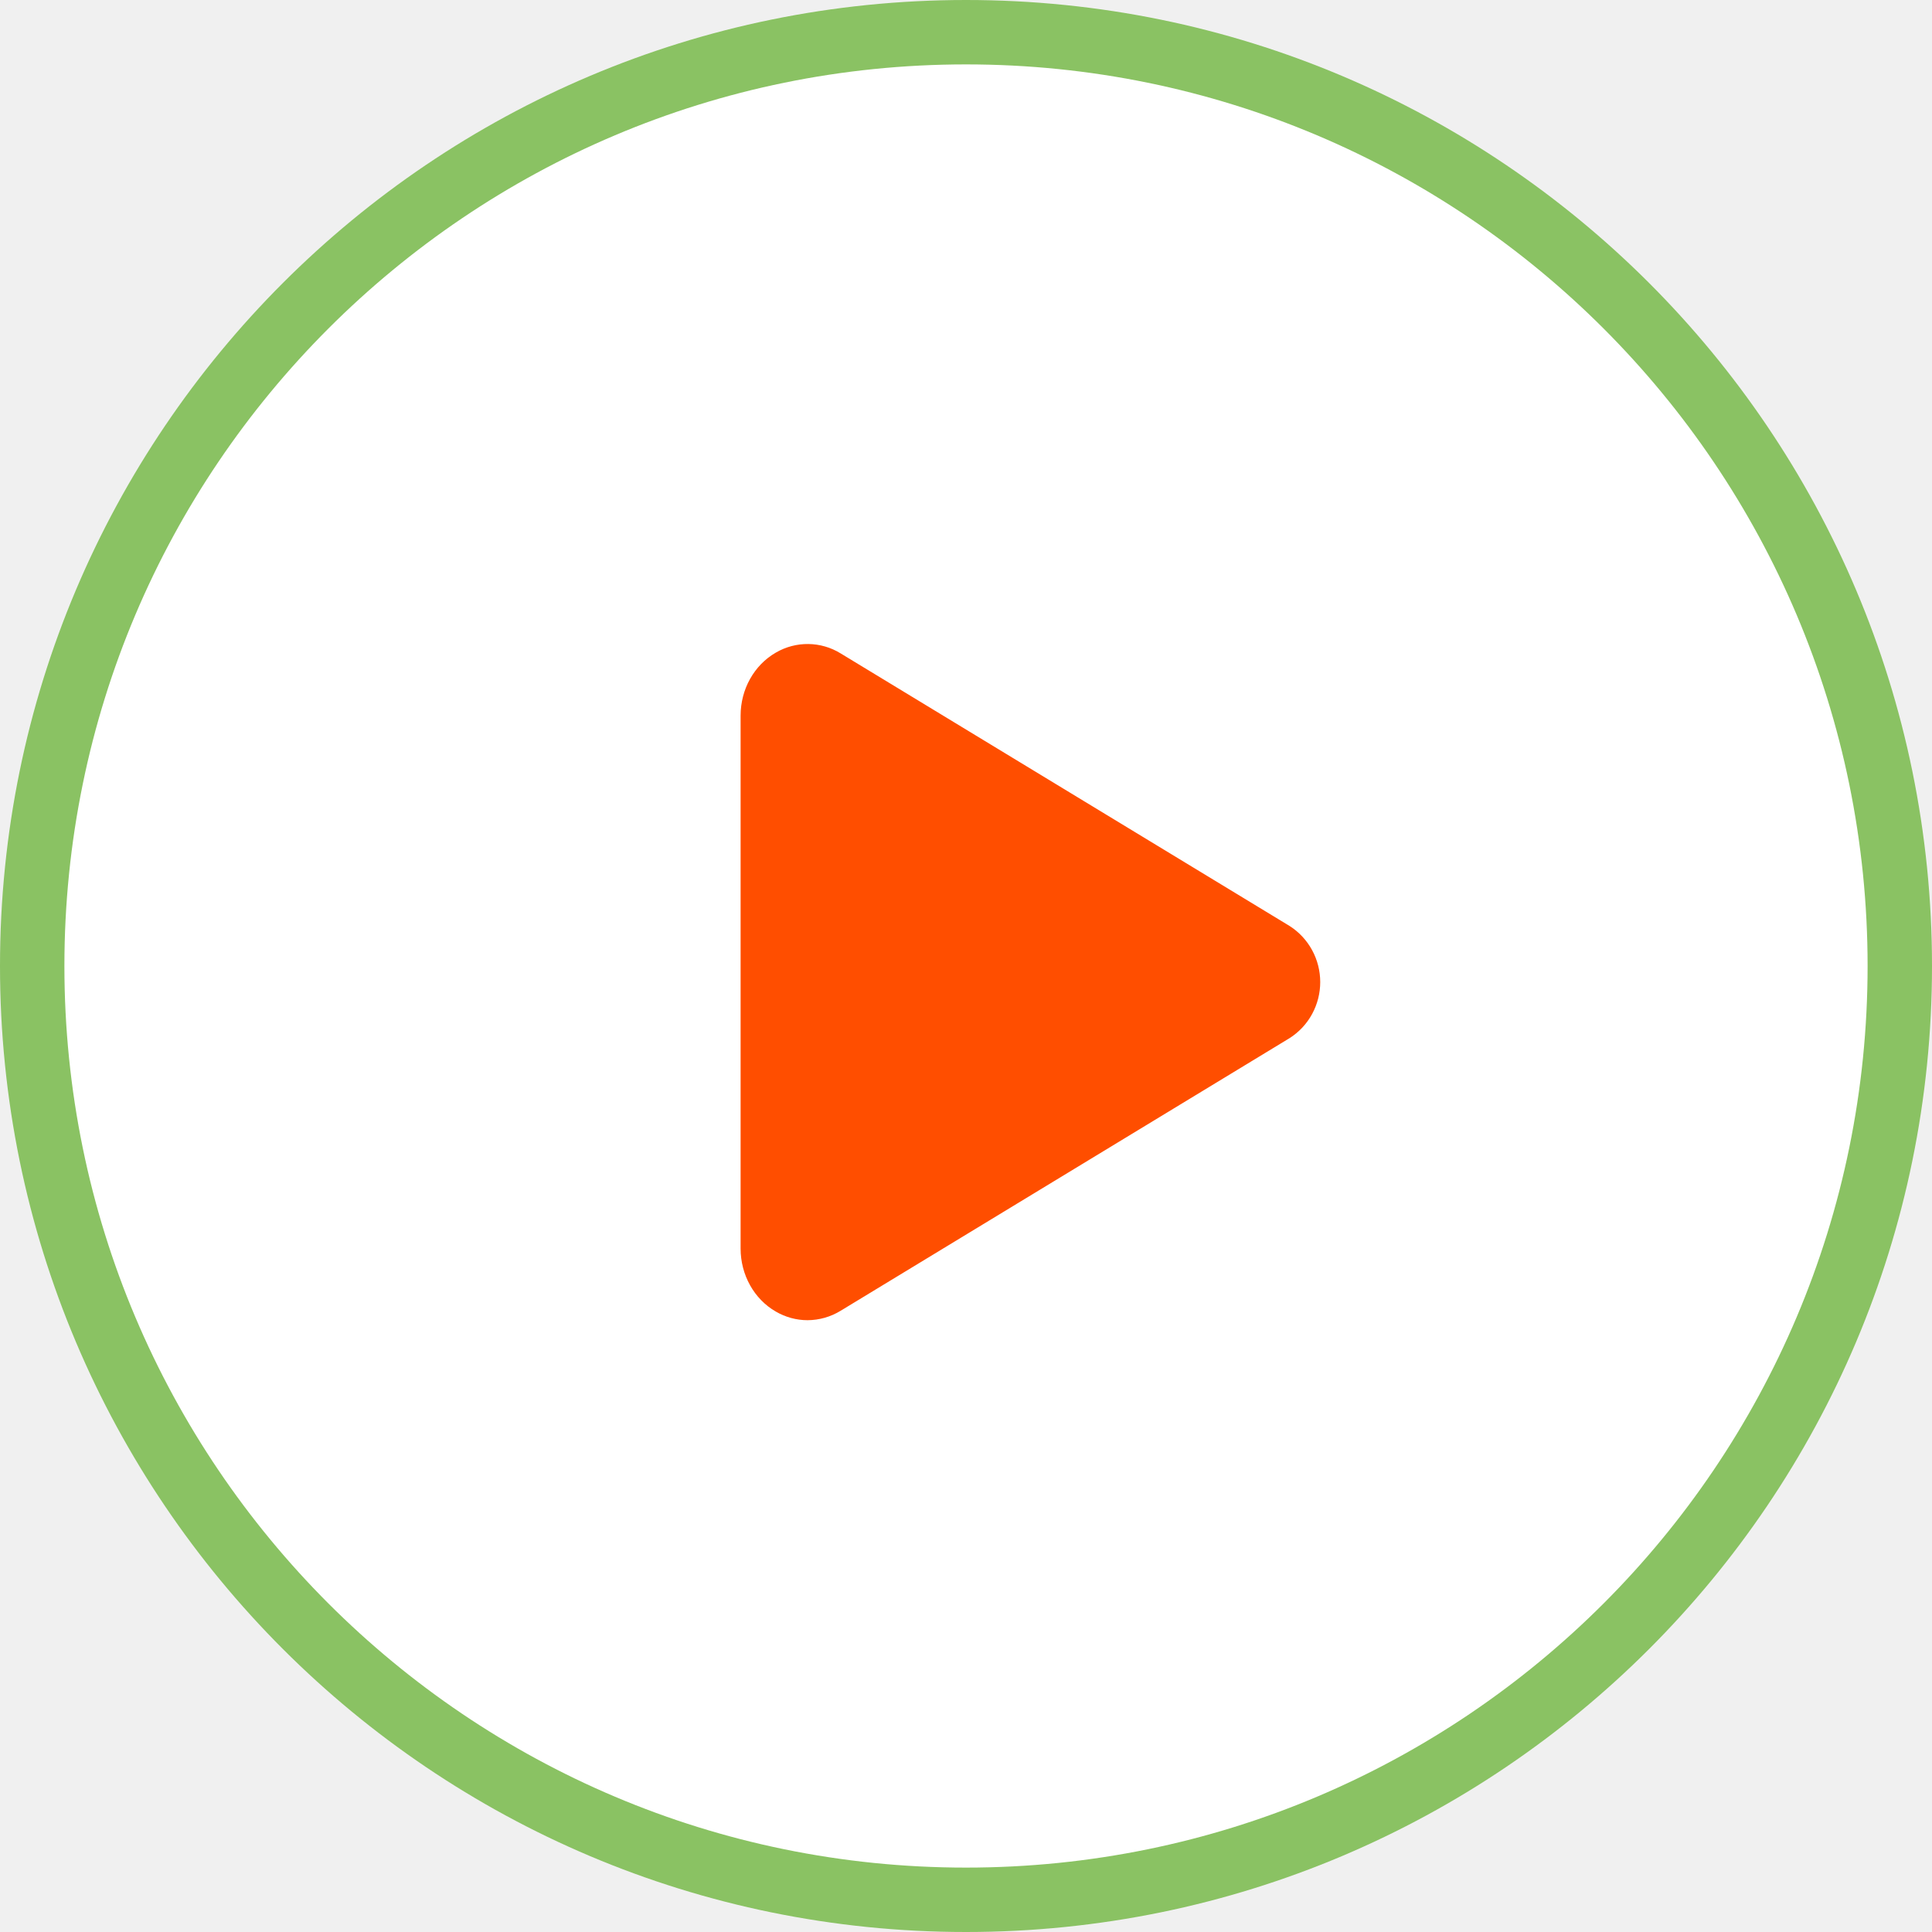
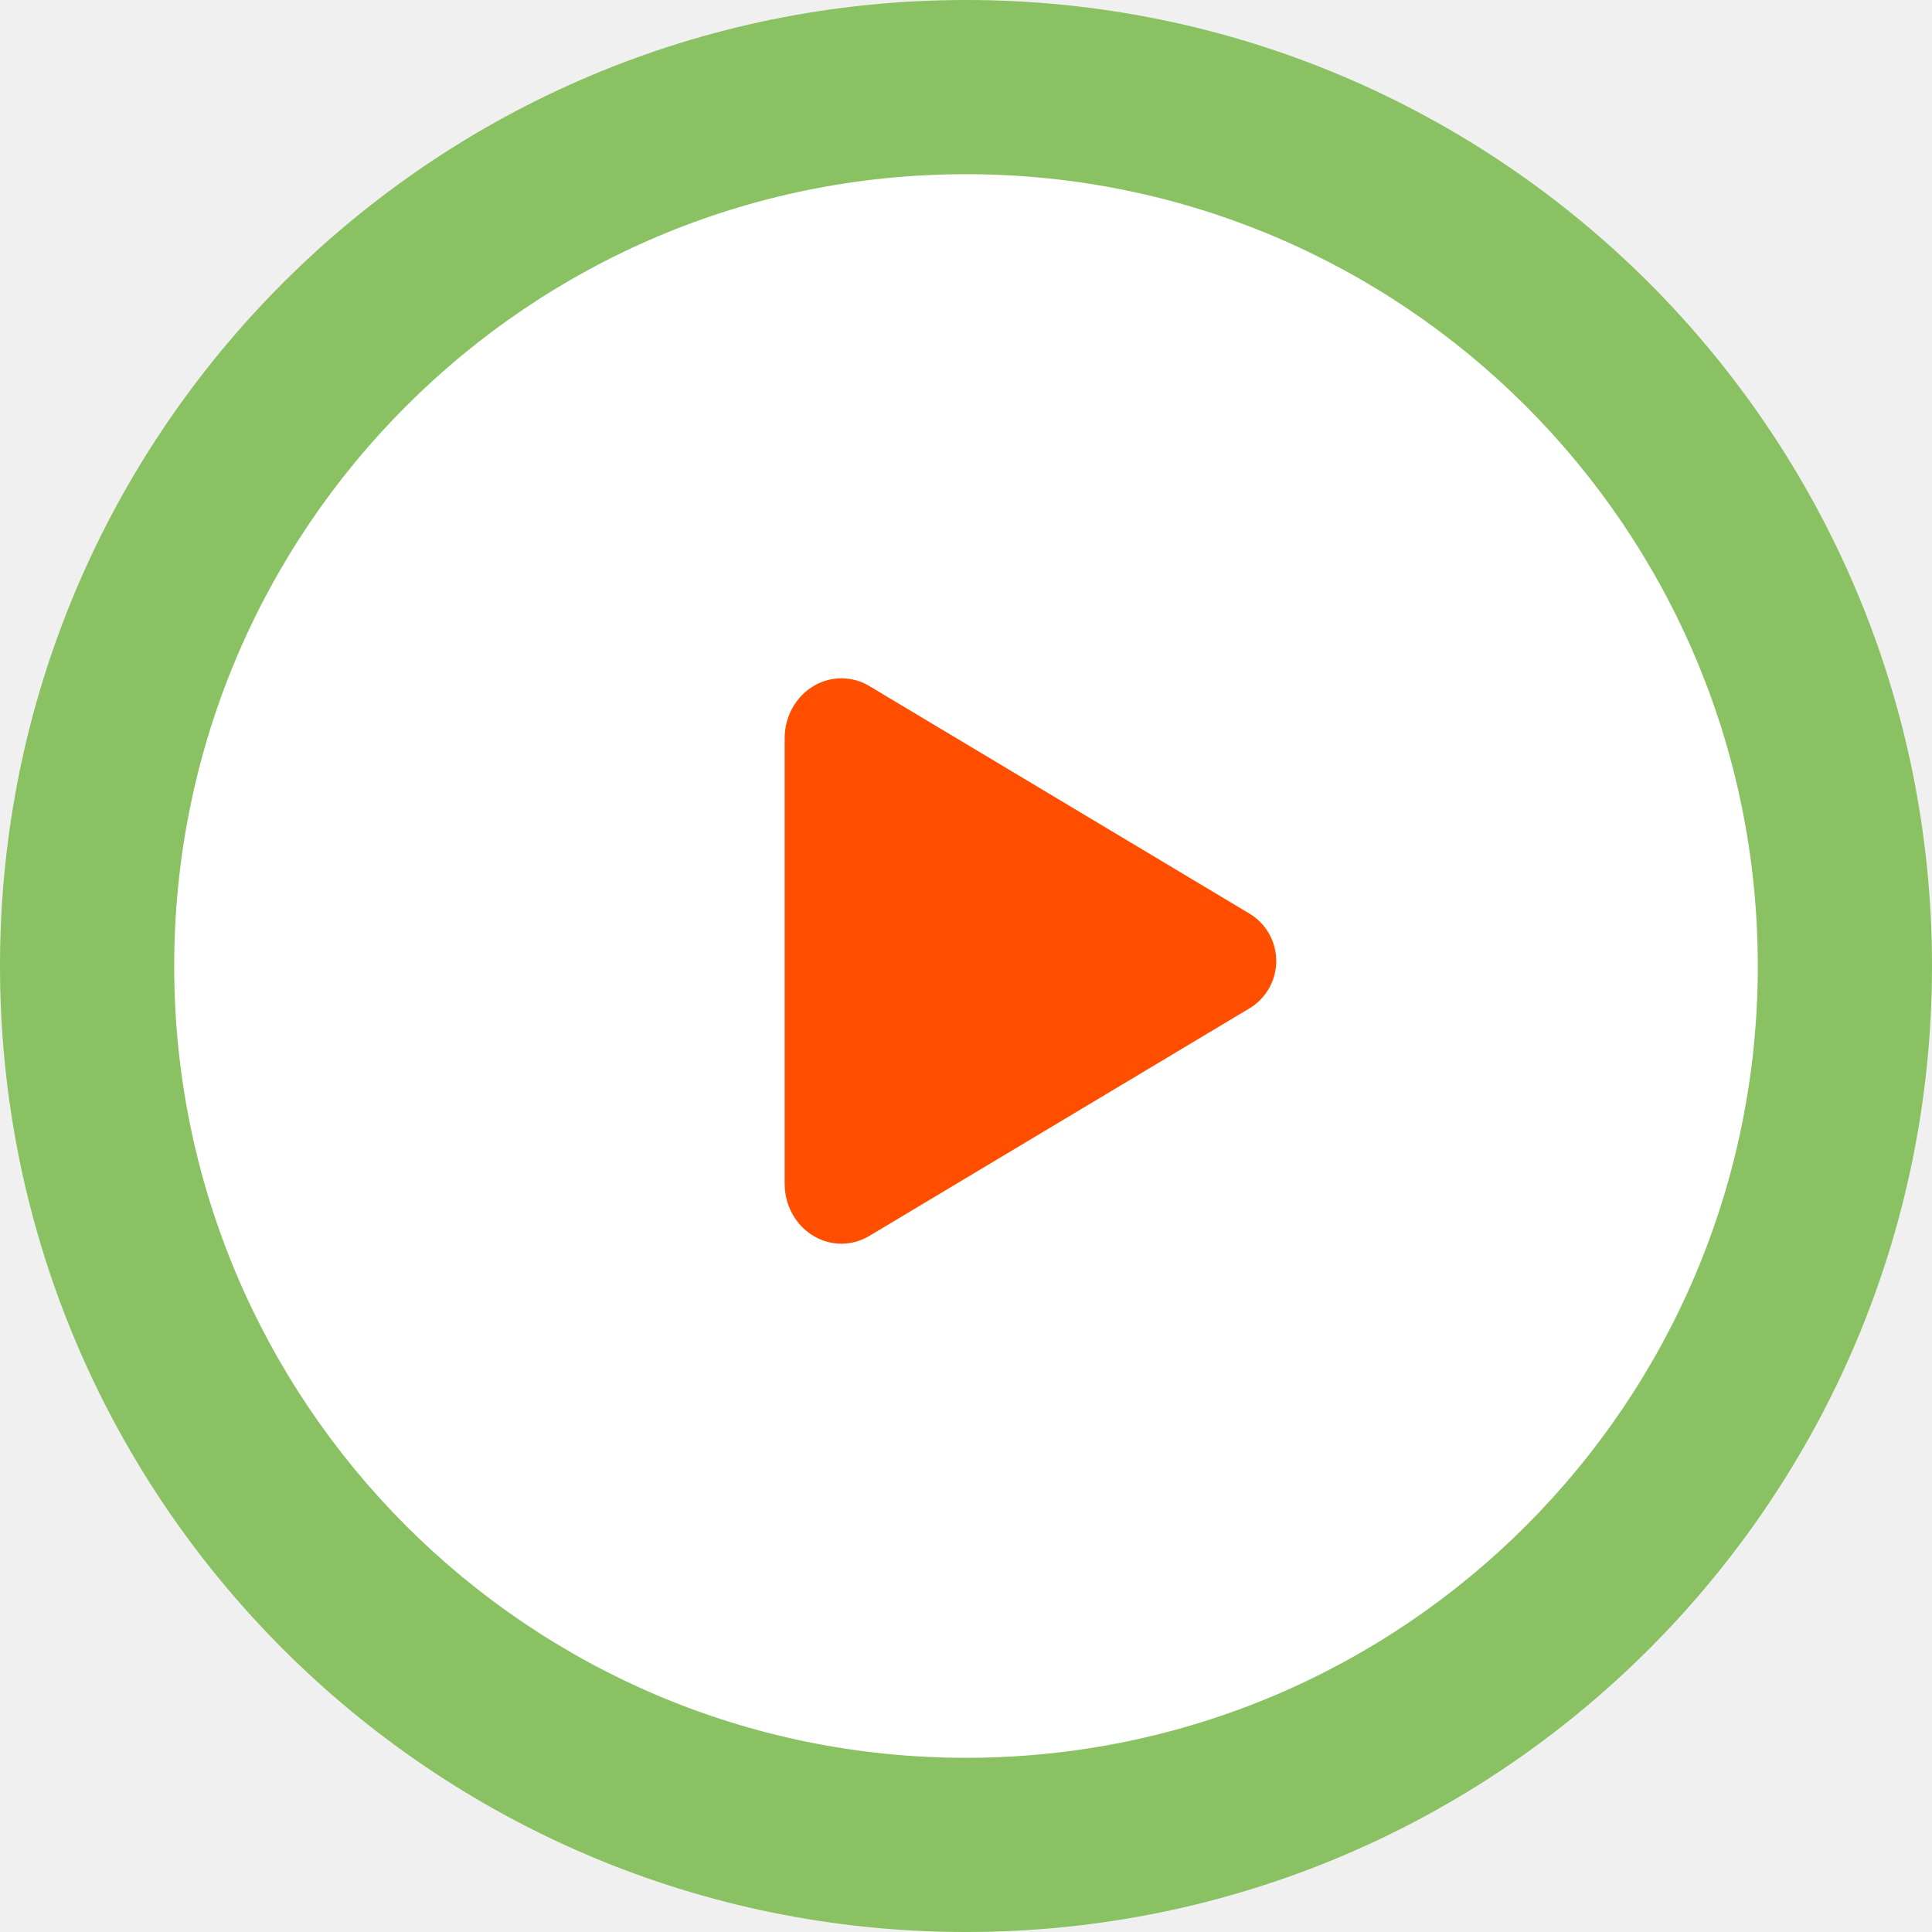
- <svg xmlns="http://www.w3.org/2000/svg" width="60" height="60" fill="none">
-   <rect width="60" height="60" rx="30" fill="#8AC263" />
-   <rect x="2" y="2" width="56" height="56" rx="28" fill="#fff" />
-   <path d="M25.08 41c-.346 0-.685-.093-.985-.267-.675-.387-1.095-1.14-1.095-1.958v-16.55c0-.82.42-1.57 1.095-1.958a1.954 1.954 0 0 1 2.012.025l13.944 8.466c.29.185.53.442.696.746a2.077 2.077 0 0 1 0 1.99 2.042 2.042 0 0 1-.696.745l-13.946 8.469c-.31.19-.664.29-1.026.292Z" fill="#FF4E00" />
+ <svg xmlns="http://www.w3.org/2000/svg" width="122" height="122" viewBox="0 0 122 122" fill="none">
+   <rect width="122" height="122" rx="61" fill="#8AC263" />
+   <rect x="11" y="11" width="100" height="100" rx="50" fill="white" />
+   <path d="M53.135 78.537C52.539 78.536 51.954 78.379 51.437 78.084C50.273 77.424 49.549 76.143 49.549 74.753V46.617C49.549 45.222 50.273 43.946 51.437 43.286C51.966 42.982 52.568 42.825 53.178 42.833C53.789 42.84 54.386 43.012 54.907 43.329L78.954 57.724C79.455 58.038 79.868 58.474 80.155 58.992C80.441 59.509 80.591 60.091 80.591 60.683C80.591 61.274 80.441 61.856 80.155 62.374C79.868 62.891 79.455 63.328 78.954 63.642L54.904 78.04C54.37 78.363 53.758 78.534 53.135 78.537Z" fill="#FF4E00" />
</svg>
